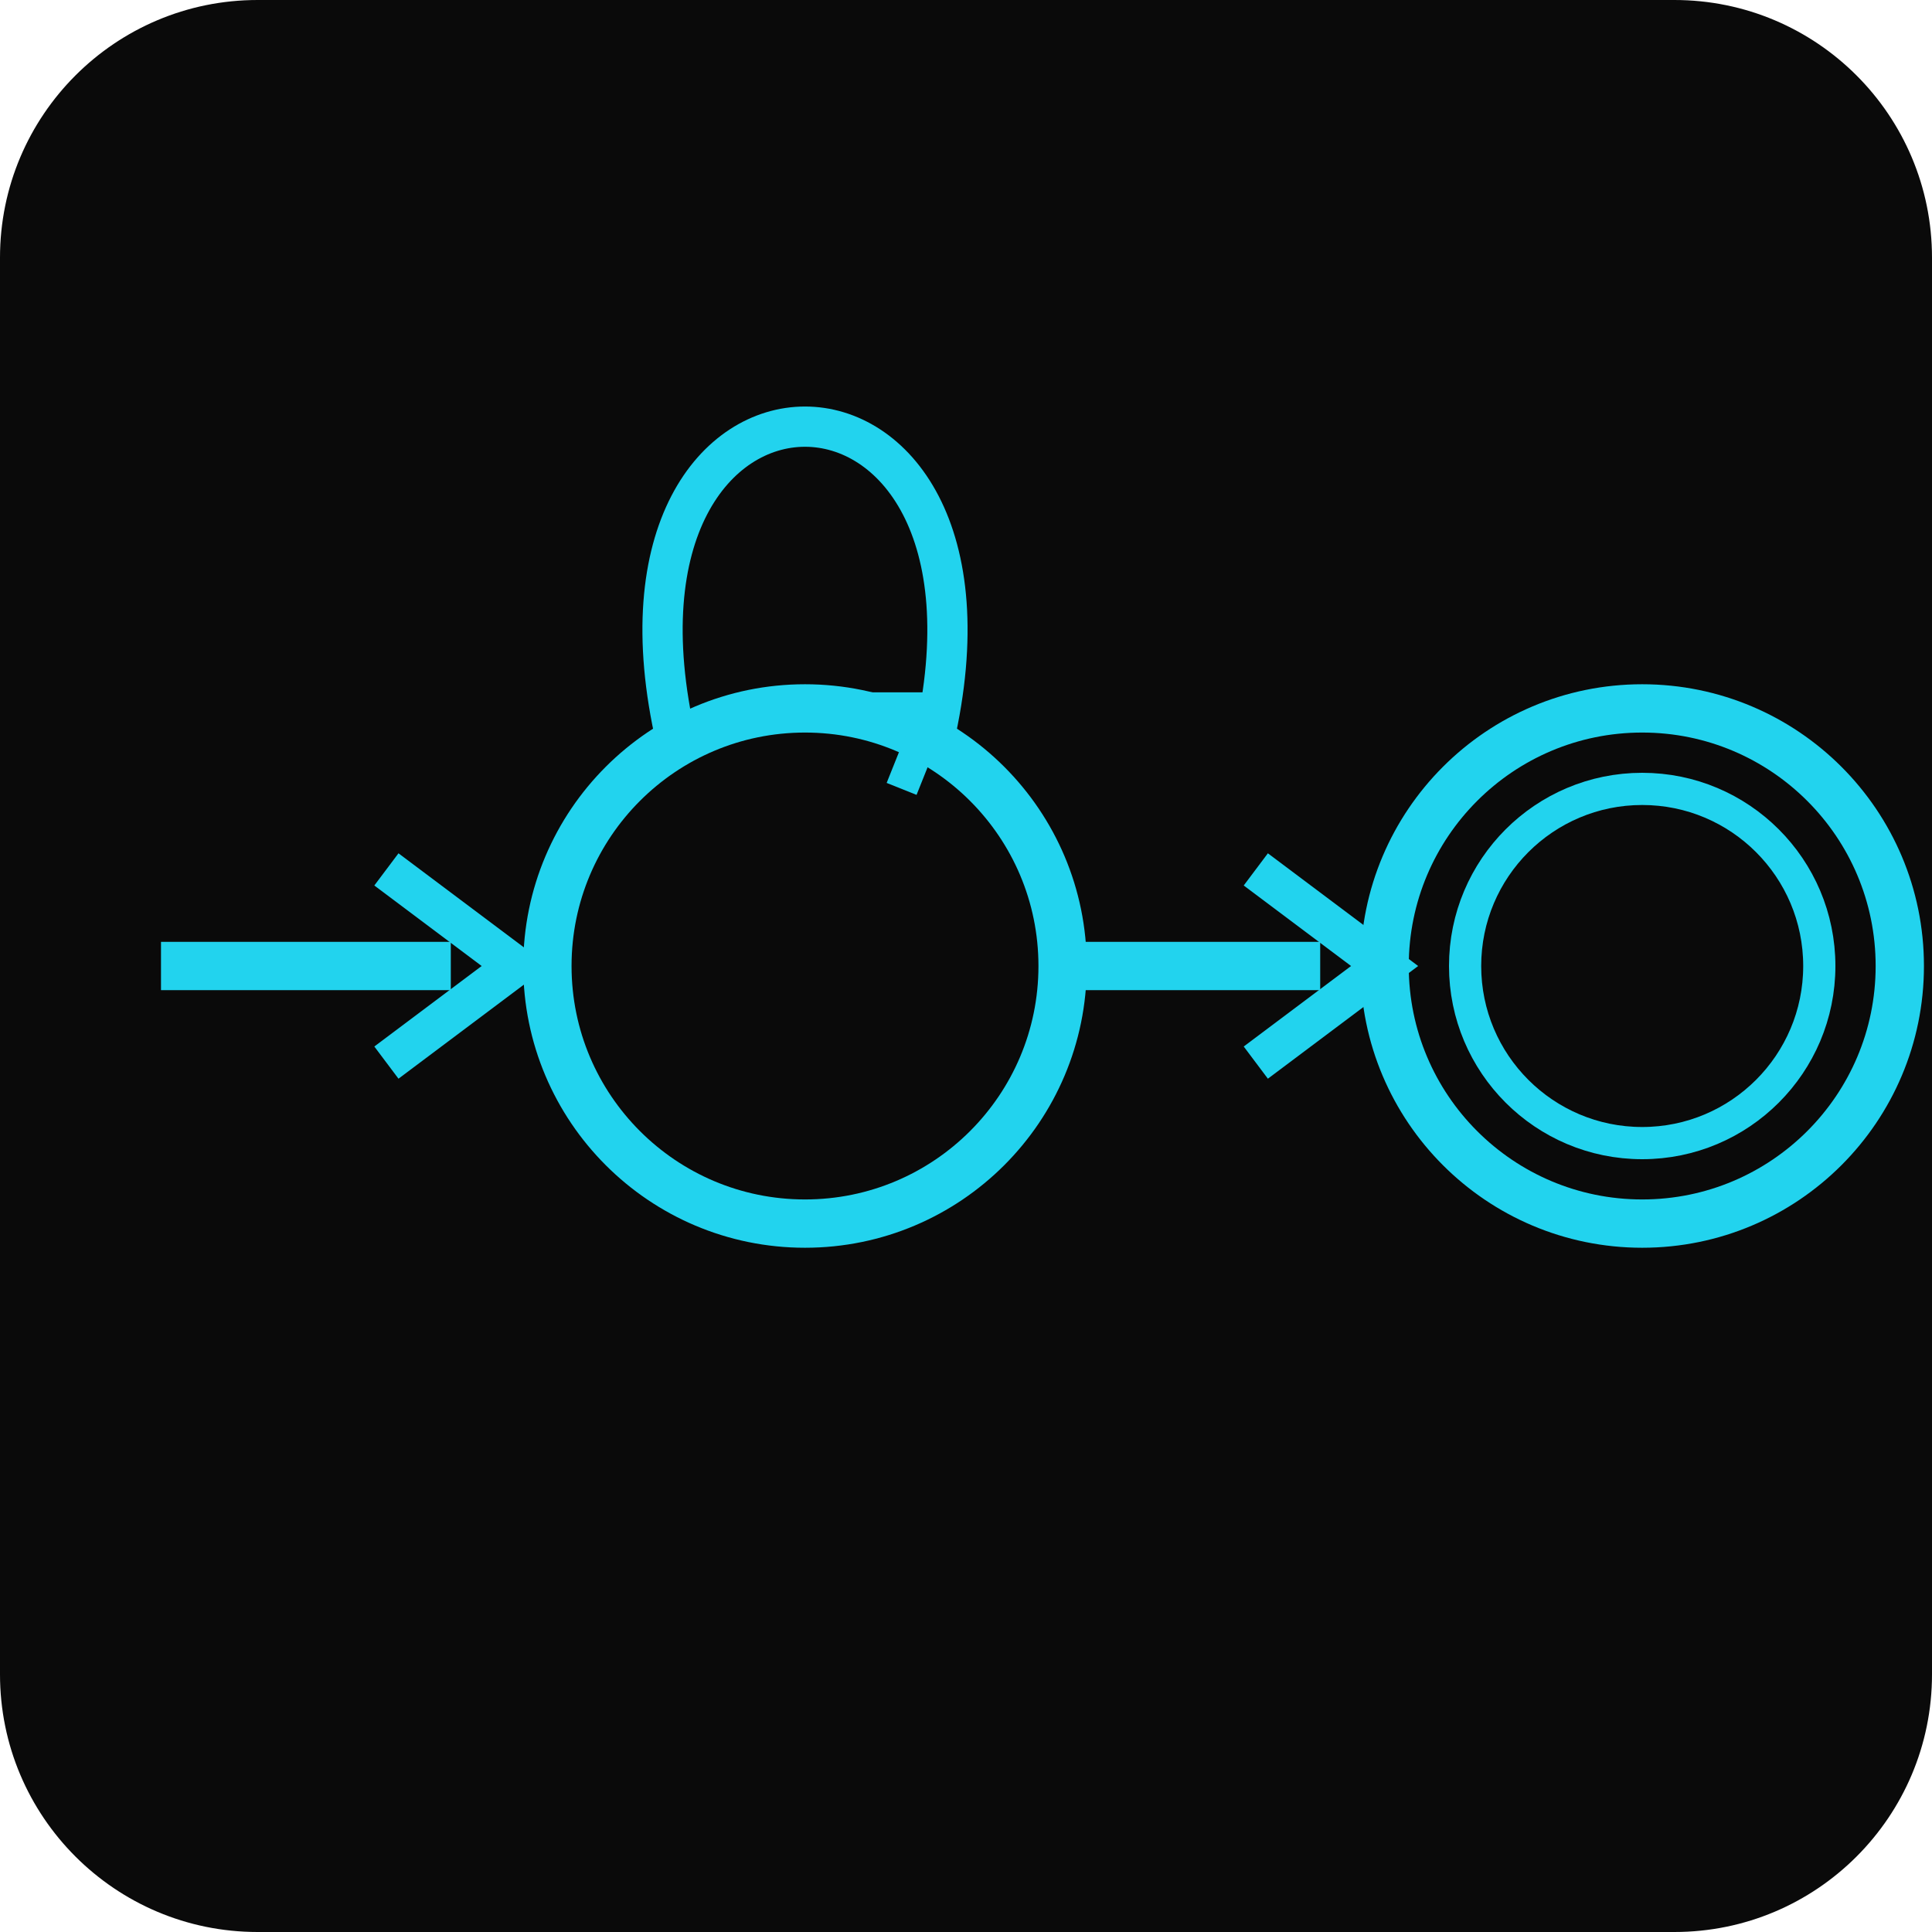
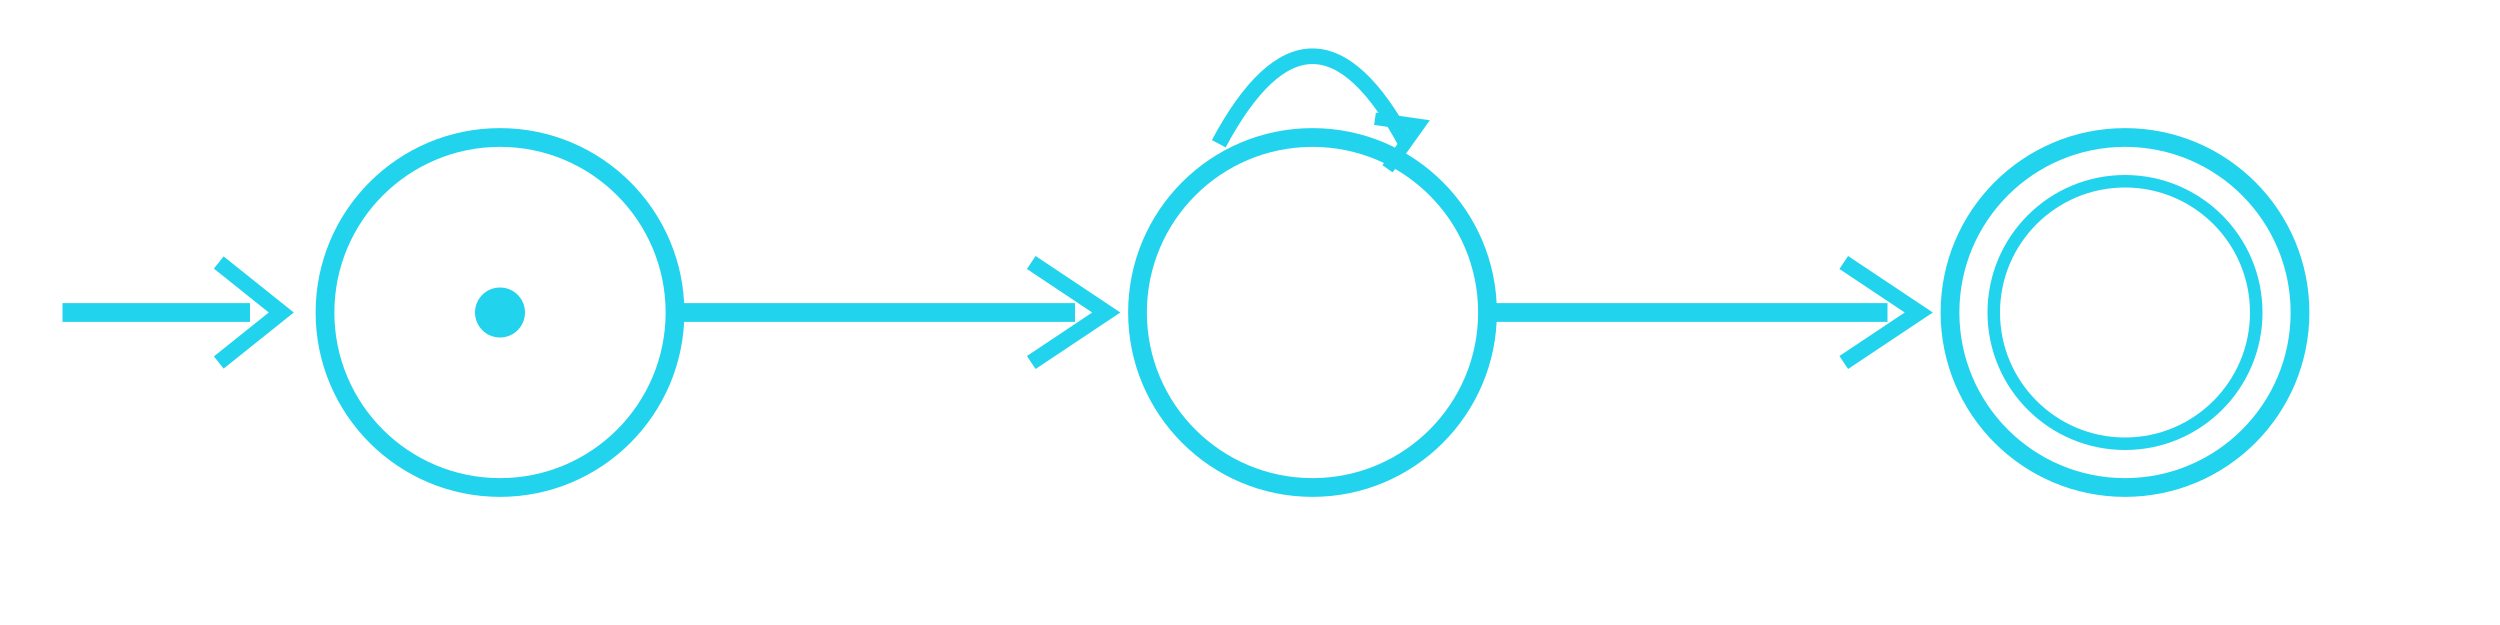
- <svg xmlns="http://www.w3.org/2000/svg" width="120" height="120" viewBox="0 0 120 120" fill="none">
-   <rect width="120" height="120" rx="16" fill="#0a0a0a" />
-   <path d="M10 60 L28 60" stroke="#22d3ee" stroke-width="3" />
-   <path d="M24 54 L32 60 L24 66" stroke="#22d3ee" stroke-width="2.5" fill="none" />
-   <circle cx="50" cy="60" r="16" stroke="#22d3ee" stroke-width="3" fill="none" />
-   <path d="M66 60 L82 60" stroke="#22d3ee" stroke-width="3" />
-   <path d="M78 54 L86 60 L78 66" stroke="#22d3ee" stroke-width="2.5" fill="none" />
-   <circle cx="102" cy="60" r="16" stroke="#22d3ee" stroke-width="3" fill="none" />
-   <circle cx="102" cy="60" r="11" stroke="#22d3ee" stroke-width="2" fill="none" />
-   <path d="M42 46 C 36 20, 64 20, 58 46" stroke="#22d3ee" stroke-width="2.5" fill="none" />
-   <path d="M56 49 L58 44 L53 44" stroke="#22d3ee" stroke-width="2" fill="none" />
+ <svg xmlns="http://www.w3.org/2000/svg" width="400" height="100" viewBox="0 0 400 100" fill="none">
+   <path d="M10 50 L40 50" stroke="#22d3ee" stroke-width="3" />
+   <path d="M35 42 L45 50 L35 58" stroke="#22d3ee" stroke-width="2.5" fill="none" />
+   <circle cx="80" cy="50" r="28" stroke="#22d3ee" stroke-width="3" fill="none" />
+   <circle cx="80" cy="50" r="4" fill="#22d3ee" />
+   <path d="M108 50 L172 50" stroke="#22d3ee" stroke-width="3" />
+   <path d="M165 42 L177 50 L165 58" stroke="#22d3ee" stroke-width="2.5" fill="none" />
+   <circle cx="210" cy="50" r="28" stroke="#22d3ee" stroke-width="3" fill="none" />
+   <path d="M238 50 L302 50" stroke="#22d3ee" stroke-width="3" />
+   <path d="M295 42 L307 50 L295 58" stroke="#22d3ee" stroke-width="2.5" fill="none" />
+   <circle cx="340" cy="50" r="28" stroke="#22d3ee" stroke-width="3" fill="none" />
+   <circle cx="340" cy="50" r="21" stroke="#22d3ee" stroke-width="2" fill="none" />
+   <path d="M195 23 Q210 -5 225 23" stroke="#22d3ee" stroke-width="2.5" fill="none" />
+   <path d="M222 27 L227 20 L220 19" stroke="#22d3ee" stroke-width="2" fill="none" />
</svg>
